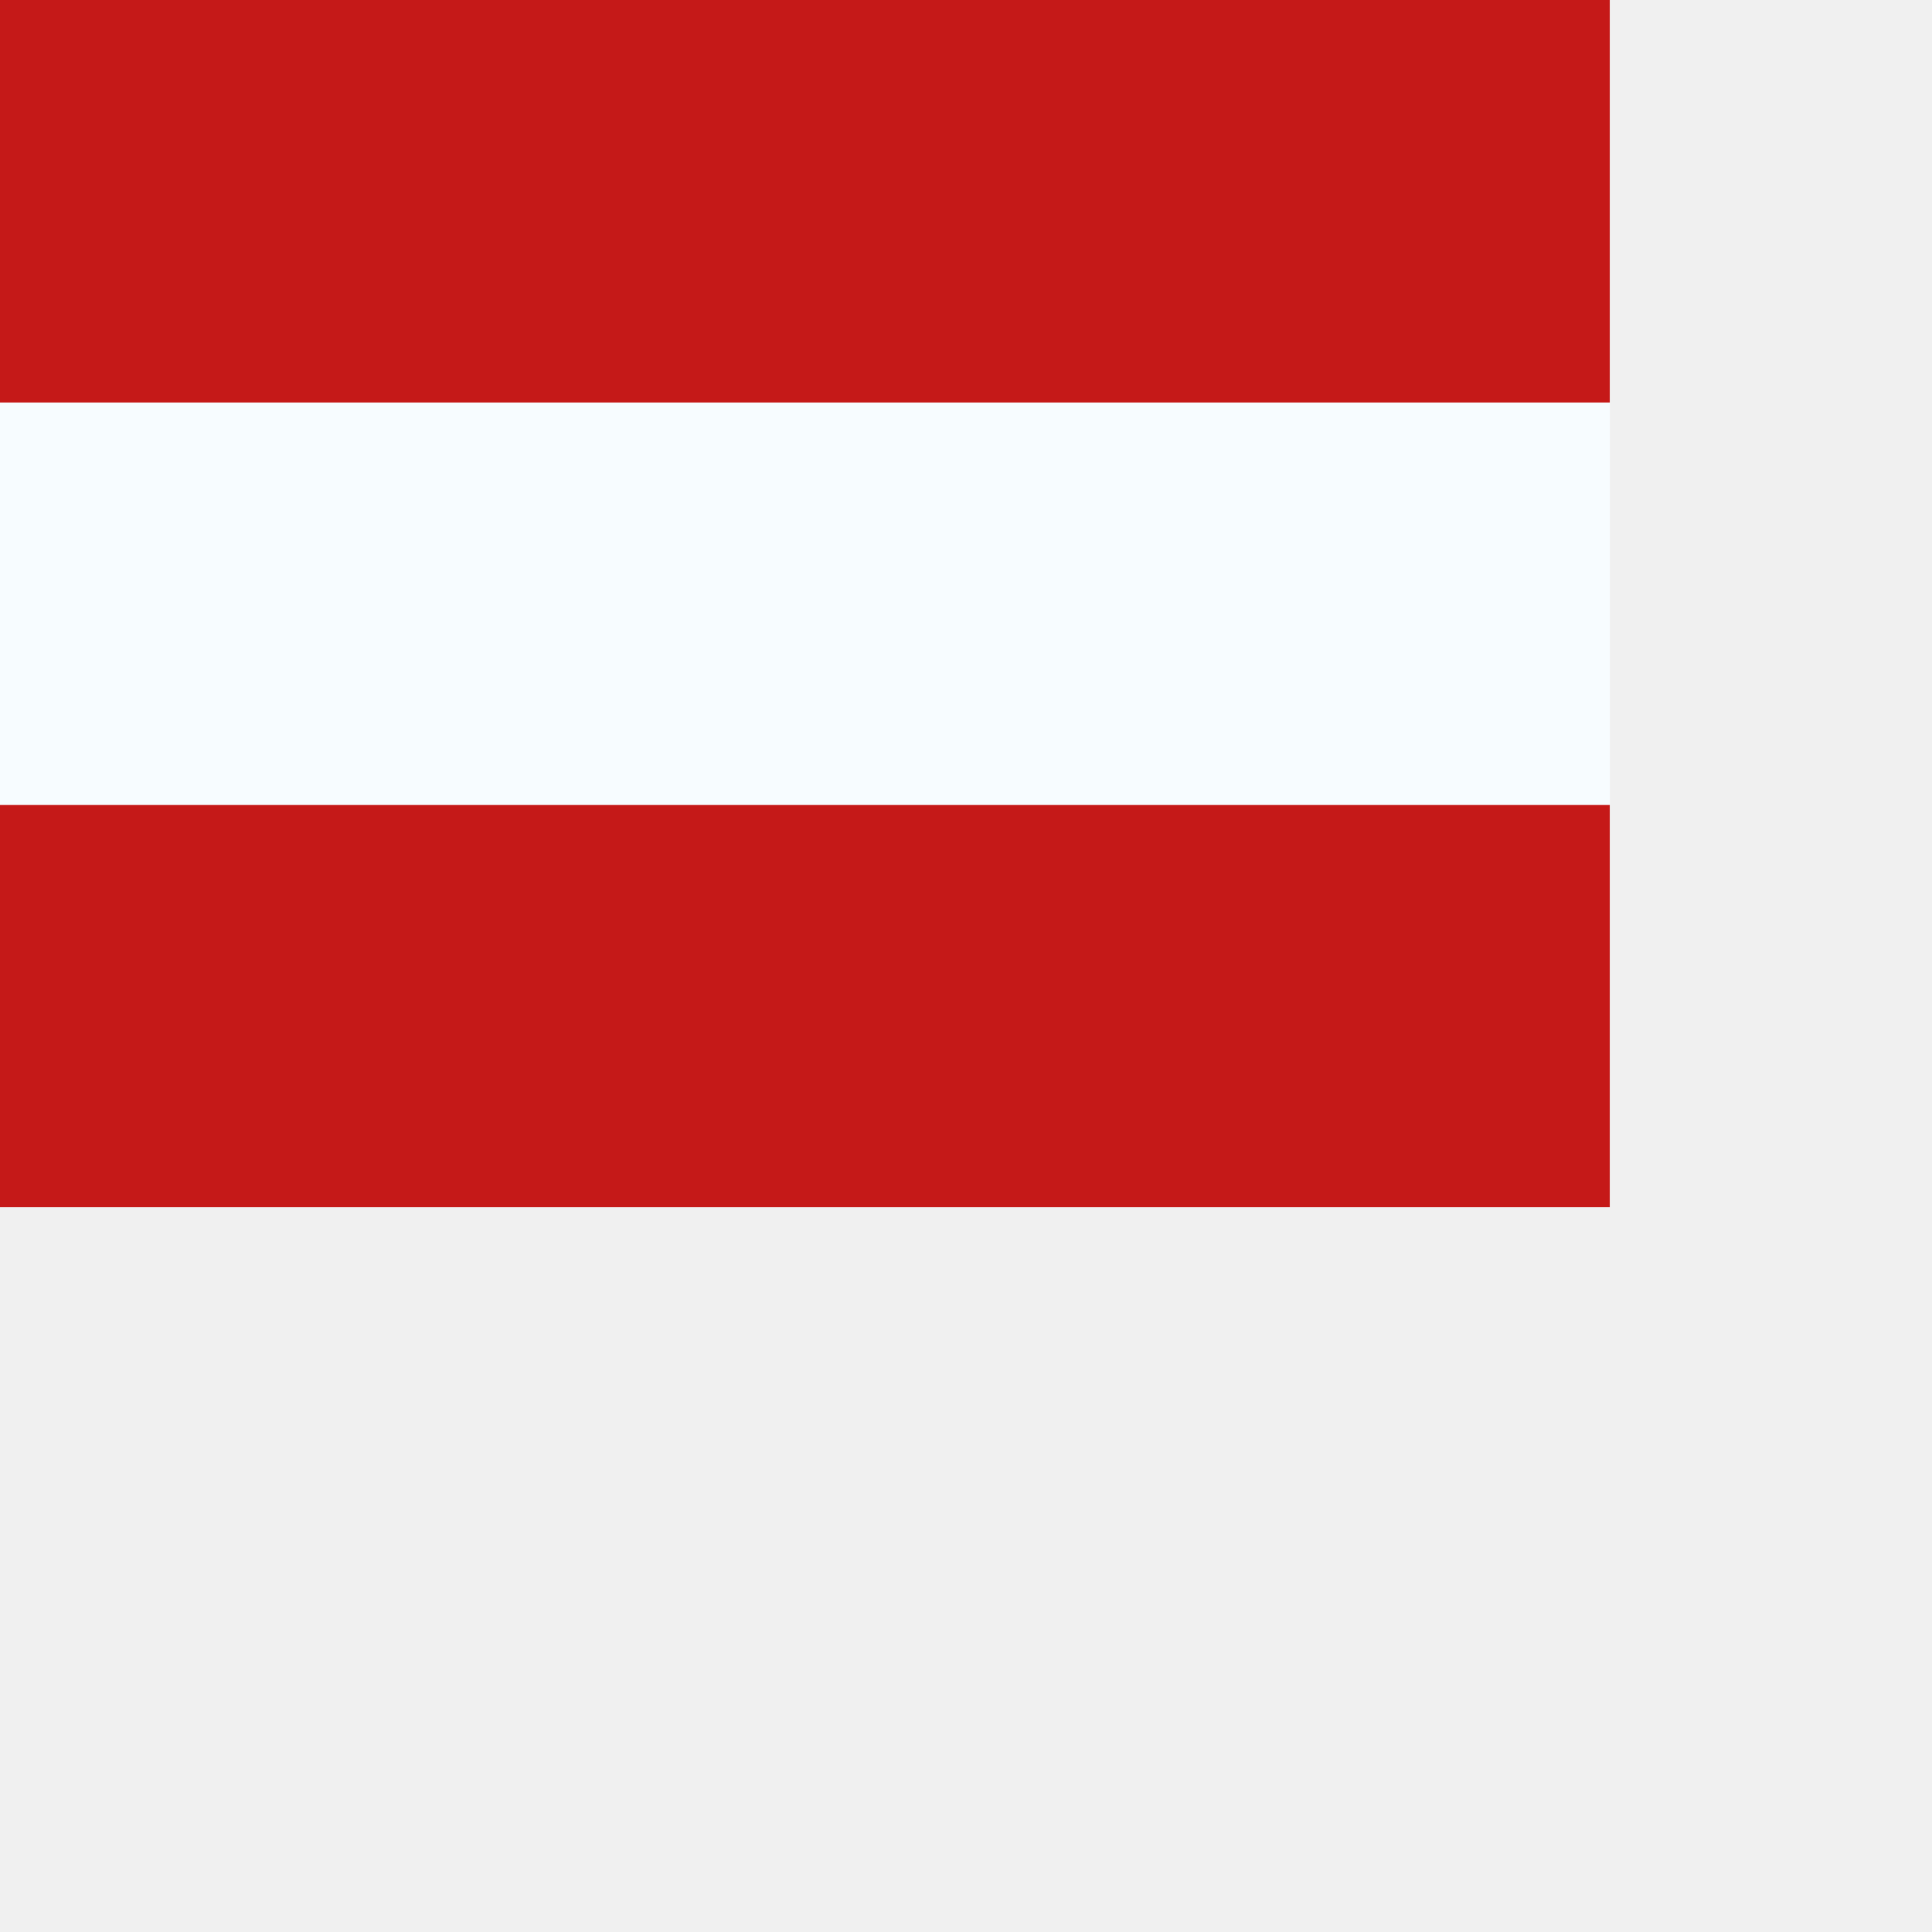
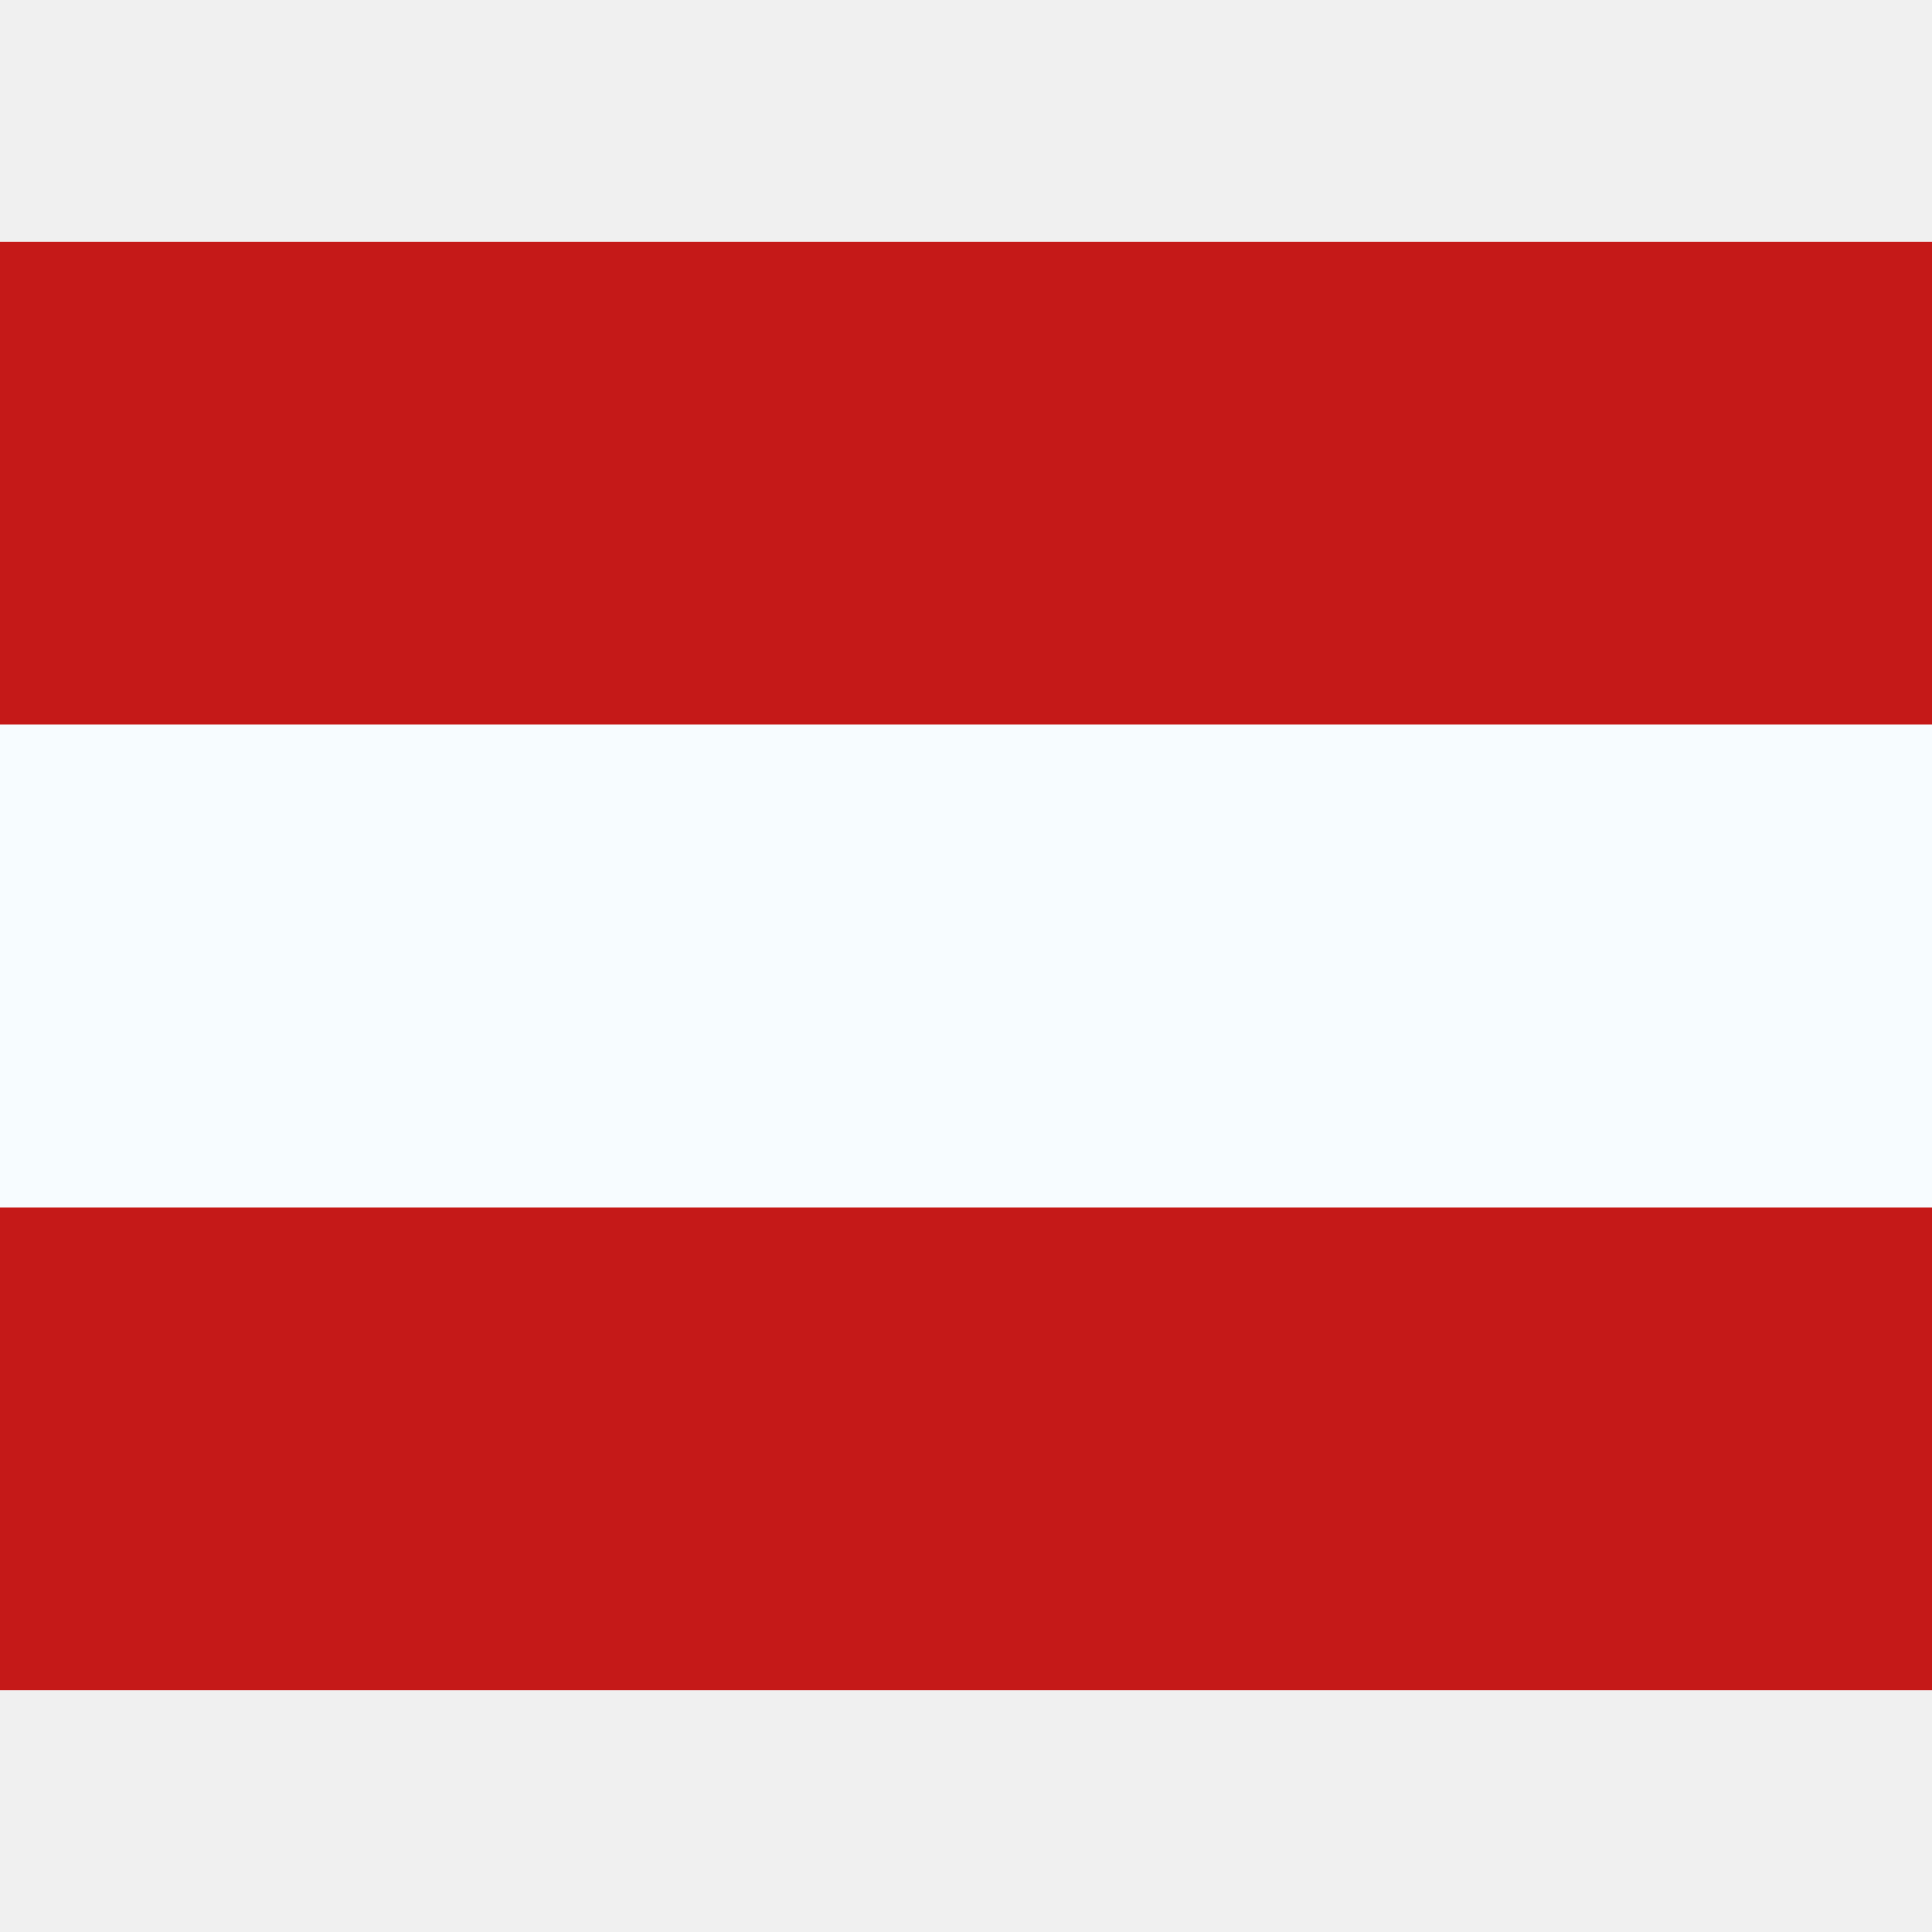
- <svg xmlns="http://www.w3.org/2000/svg" width="24" height="24" viewbox="0 0 20 15" fill="none">
-   <mask id="a" maskUnits="userSpaceOnUse" x="0" y="0" width="20" height="15">
-     <path fill="#fff" d="M0 0h20v15H0z" />
-   </mask>
-   <g mask="url(#a)">
-     <path fill-rule="evenodd" clip-rule="evenodd" d="M0 0v15h20V0H0z" fill="#F7FCFF" />
-     <mask id="b" maskUnits="userSpaceOnUse" x="0" y="0" width="20" height="15">
-       <path fill-rule="evenodd" clip-rule="evenodd" d="M0 0v15h20V0H0z" fill="#fff" />
+ <svg xmlns="http://www.w3.org/2000/svg" width="24" height="24" viewbox="0 0 20 15" viewBox="0 0 20 15" fill="none">
+   <g clip-path="url(#clip0_270_61017)">
+     <rect width="20" height="15" fill="white" />
+     <path fill-rule="evenodd" clip-rule="evenodd" d="M0 0V15H20V0H0Z" fill="#F7FCFF" />
+     <mask id="mask0_270_61017" style="mask-type:luminance" maskUnits="userSpaceOnUse" x="0" y="0" width="20" height="15">
+       <path fill-rule="evenodd" clip-rule="evenodd" d="M0 0V15H20V0H0Z" fill="white" />
    </mask>
-     <g mask="url(#b)" fill-rule="evenodd" clip-rule="evenodd" fill="#C51918">
-       <path d="M0 0v5h20V0H0zm0 10v5h20v-5H0z" />
+     <g mask="url(#mask0_270_61017)">
+       <path fill-rule="evenodd" clip-rule="evenodd" d="M0 0V5H20V0H0Z" fill="#C51918" />
+       <path fill-rule="evenodd" clip-rule="evenodd" d="M0 10V15H20V10H0Z" fill="#C51918" />
    </g>
  </g>
+   <defs>
+     <clipPath id="clip0_270_61017">
+       <rect width="20" height="15" fill="white" />
+     </clipPath>
+   </defs>
</svg>
